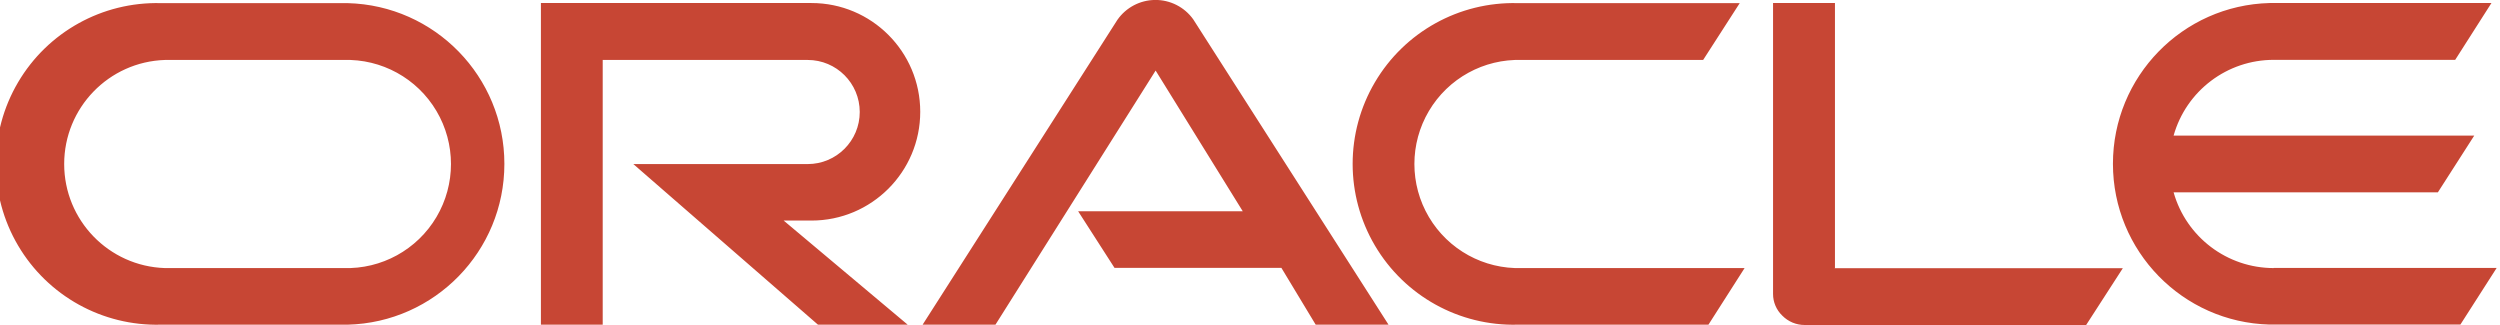
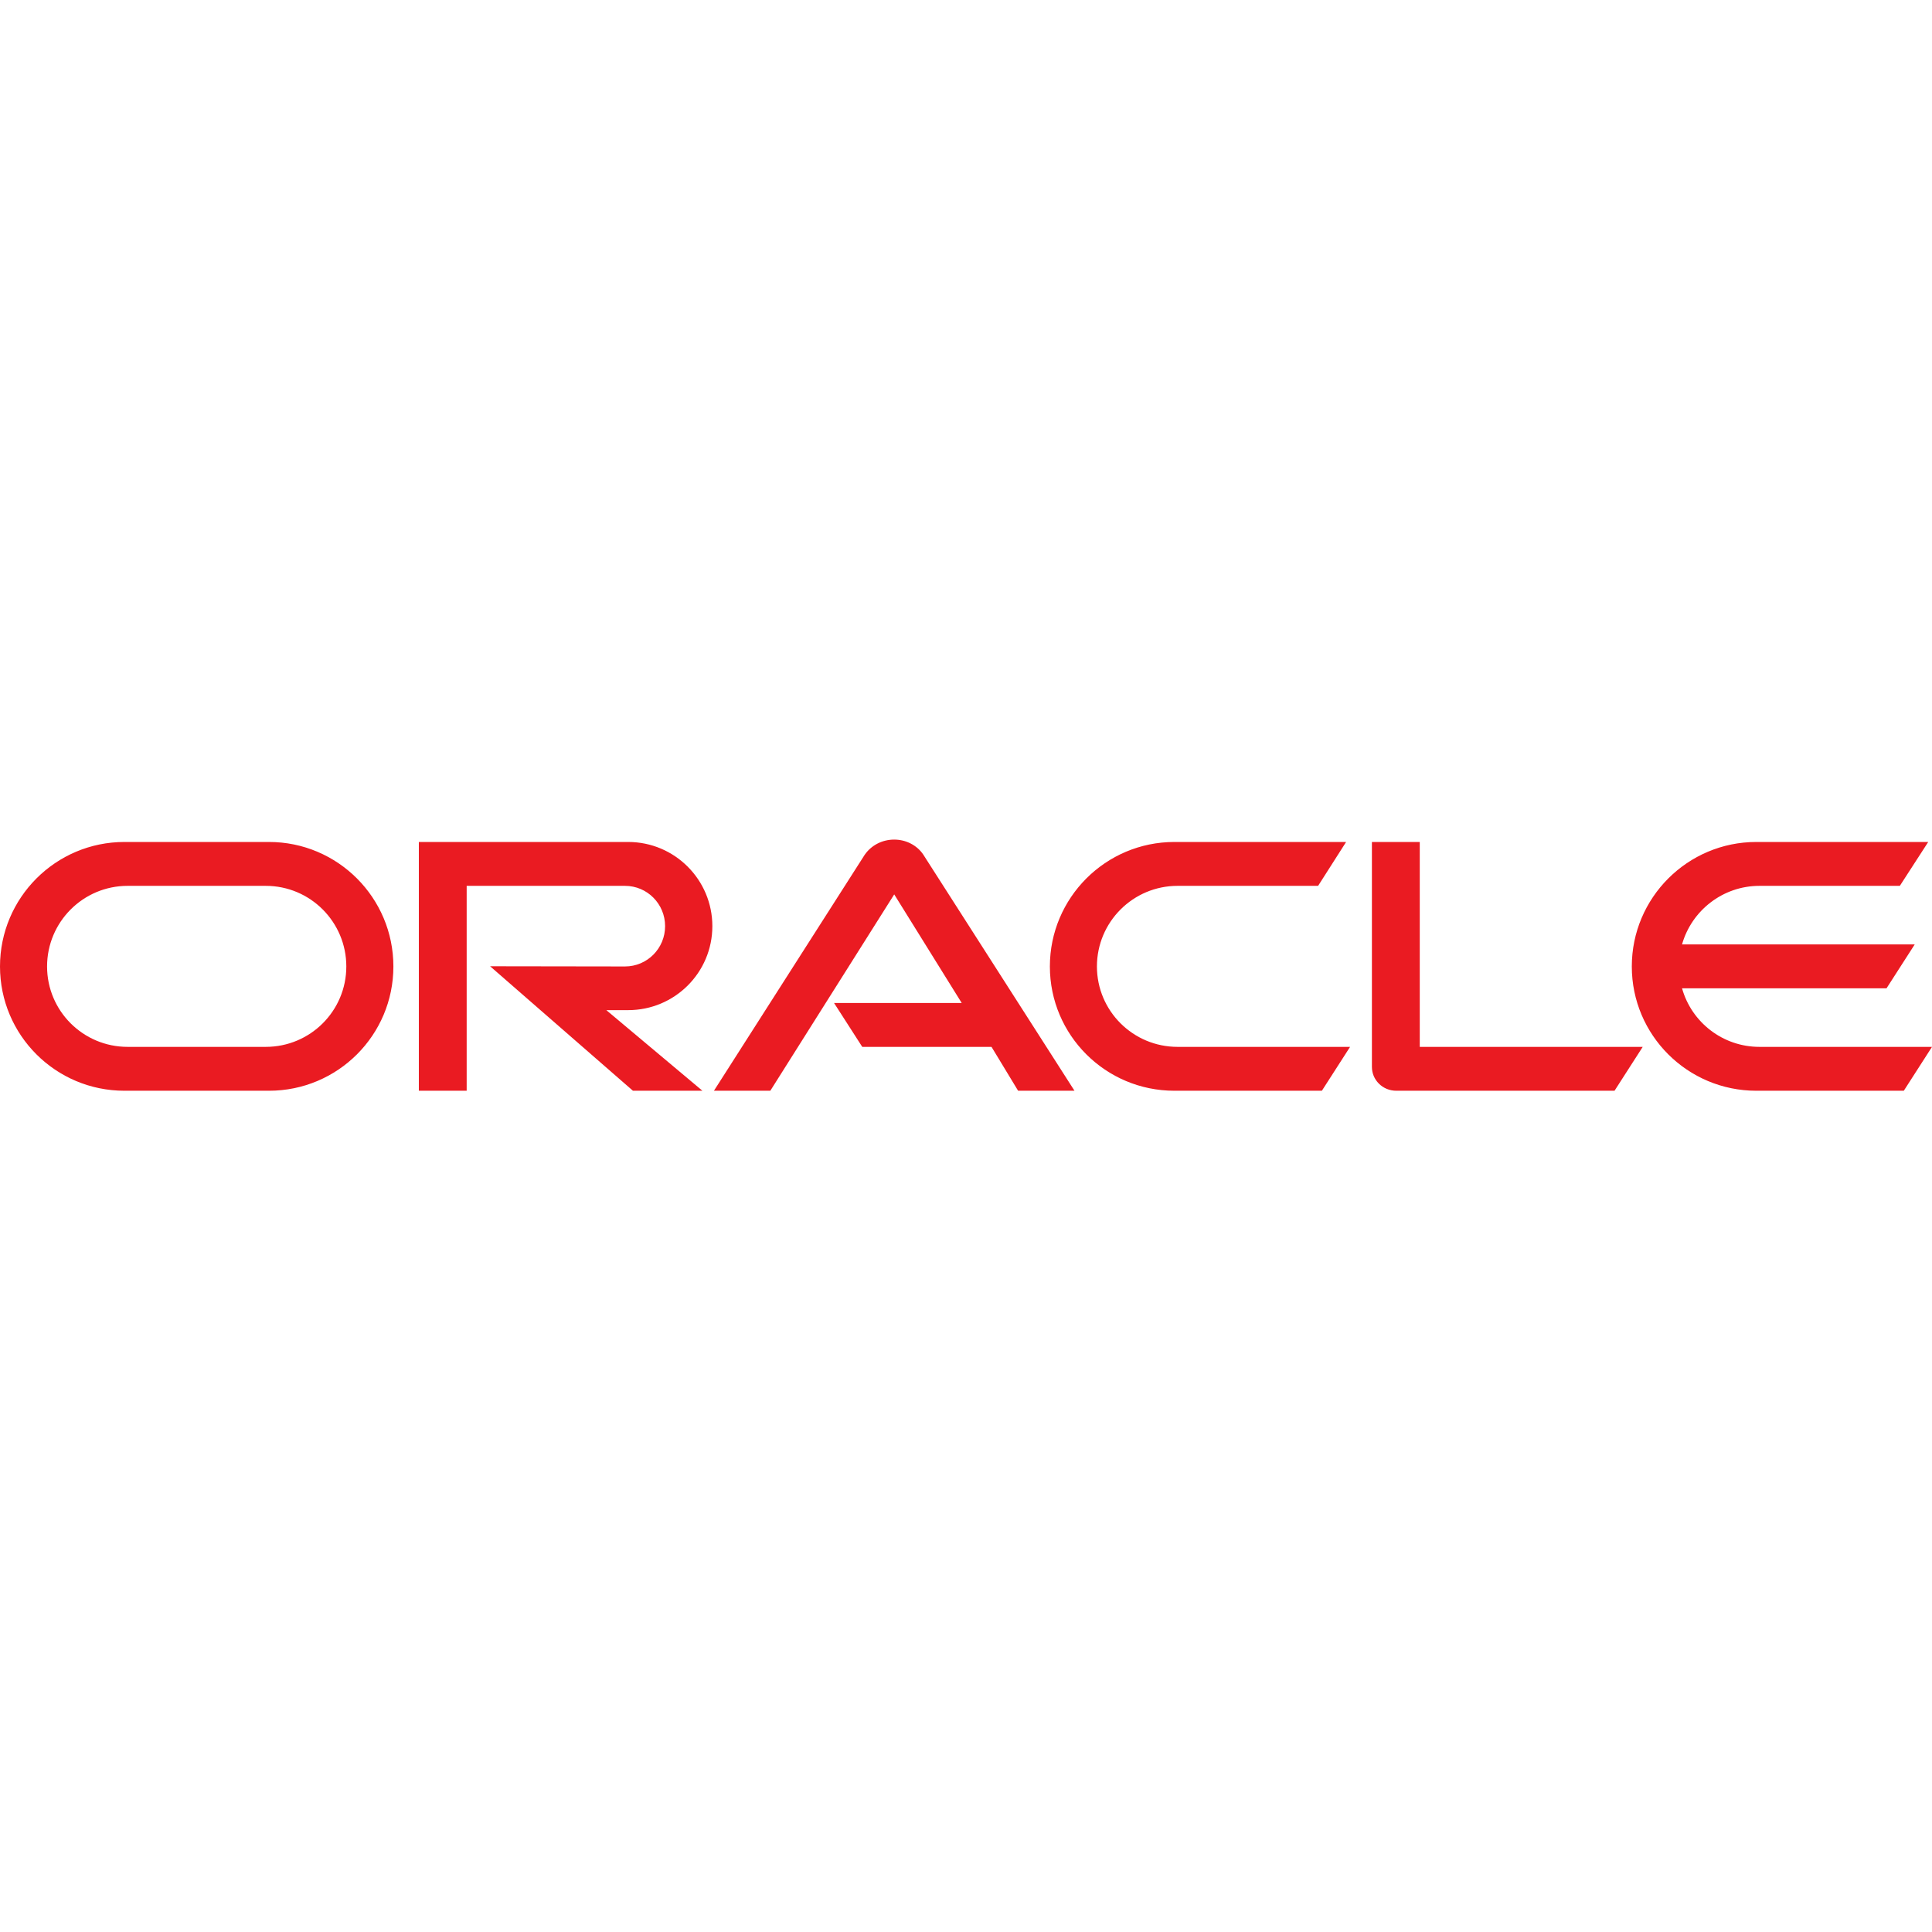
- <svg xmlns="http://www.w3.org/2000/svg" viewBox="0 0 231 30" preserveAspectRatio="xMinYMid">
-   <path d="M99.61,19.52h15.24l-8.05-13L92,30H85.27l18-28.17a4.29,4.29,0,0,1,7-.05L128.32,30h-6.73l-3.17-5.25H103l-3.36-5.23m69.93,5.23V0.28h-5.72V27.16a2.76,2.76,0,0,0,.85,2,2.89,2.89,0,0,0,2.08.87h26l3.39-5.25H169.54M75,20.38A10,10,0,0,0,75,.28H50V30h5.71V5.54H74.65a4.81,4.81,0,0,1,0,9.62H58.54L75.6,30h8.29L72.43,20.38H75M14.88,30H32.15a14.86,14.86,0,0,0,0-29.71H14.88a14.86,14.86,0,1,0,0,29.71m16.88-5.23H15.26a9.62,9.62,0,0,1,0-19.23h16.5a9.62,9.62,0,1,1,0,19.23M140.25,30h17.63l3.34-5.23H140.64a9.62,9.62,0,1,1,0-19.23h16.75l3.38-5.25H140.25a14.86,14.86,0,1,0,0,29.71m69.87-5.23a9.62,9.62,0,0,1-9.26-7h24.42l3.36-5.24H200.86a9.61,9.61,0,0,1,9.26-7h16.76l3.35-5.25h-20.5a14.86,14.86,0,0,0,0,29.71h17.63l3.35-5.23h-20.6" transform="translate(-0.02 0)" style="fill:#C74634" />
+ <svg xmlns="http://www.w3.org/2000/svg" width="800px" height="800px" viewBox="0 -222.5 512 512" version="1.1" preserveAspectRatio="xMidYMid">
+   <g>
+     <path d="M221.034,43.303 L254.866,43.303 L236.977,14.522 L204.144,66.559 L189.202,66.559 L229.137,4.051 C230.873,1.526 233.767,0 236.977,0 C240.081,0 242.975,1.473 244.659,3.946 L284.752,66.559 L269.809,66.559 L262.759,54.931 L228.506,54.931 L221.034,43.303 L221.034,43.303 Z M376.251,54.931 L376.251,0.631 L363.571,0.631 L363.571,60.245 C363.571,61.876 364.202,63.455 365.412,64.665 C366.622,65.875 368.253,66.559 370.042,66.559 L427.867,66.559 L435.339,54.931 L376.251,54.931 L376.251,54.931 Z M166.472,45.197 C178.784,45.197 188.781,35.253 188.781,22.941 C188.781,10.628 178.784,0.631 166.472,0.631 L110.998,0.631 L110.998,66.559 L123.674,66.559 L123.674,12.26 L165.63,12.26 C171.523,12.26 176.258,17.048 176.258,22.941 C176.258,28.833 171.523,33.622 165.63,33.622 L129.883,33.569 L167.734,66.559 L186.15,66.559 L160.684,45.197 L166.472,45.197 L166.472,45.197 Z M32.969,66.559 C14.769,66.559 9.23705556e-14,51.827 9.23705556e-14,33.622 C9.23705556e-14,15.416 14.769,0.631 32.969,0.631 L71.289,0.631 C89.494,0.631 104.253,15.416 104.253,33.622 C104.253,51.827 89.494,66.559 71.289,66.559 L32.969,66.559 L32.969,66.559 Z M70.437,54.931 C82.228,54.931 91.778,45.407 91.778,33.622 C91.778,21.836 82.228,12.26 70.437,12.26 L33.816,12.26 C22.03,12.26 12.475,21.836 12.475,33.622 C12.475,45.407 22.03,54.931 33.816,54.931 L70.437,54.931 L70.437,54.931 Z M311.218,66.559 C293.013,66.559 278.228,51.827 278.228,33.622 C278.228,15.416 293.013,0.631 311.218,0.631 L356.731,0.631 L349.312,12.26 L312.06,12.26 C300.274,12.26 290.698,21.836 290.698,33.622 C290.698,45.407 300.274,54.931 312.06,54.931 L357.783,54.931 L350.311,66.559 L311.218,66.559 L311.218,66.559 Z M466.277,54.931 C456.543,54.931 448.282,48.407 445.757,39.409 L499.951,39.409 L507.422,27.781 L445.757,27.781 C448.282,18.836 456.543,12.26 466.277,12.26 L503.476,12.26 L511,0.631 L465.435,0.631 C447.23,0.631 432.445,15.416 432.445,33.622 C432.445,51.827 447.23,66.559 465.435,66.559 L504.529,66.559 L512,54.931 L466.277,54.931 L466.277,54.931 Z" fill="#EA1B22">
+ 
+ </path>
+   </g>
</svg>
